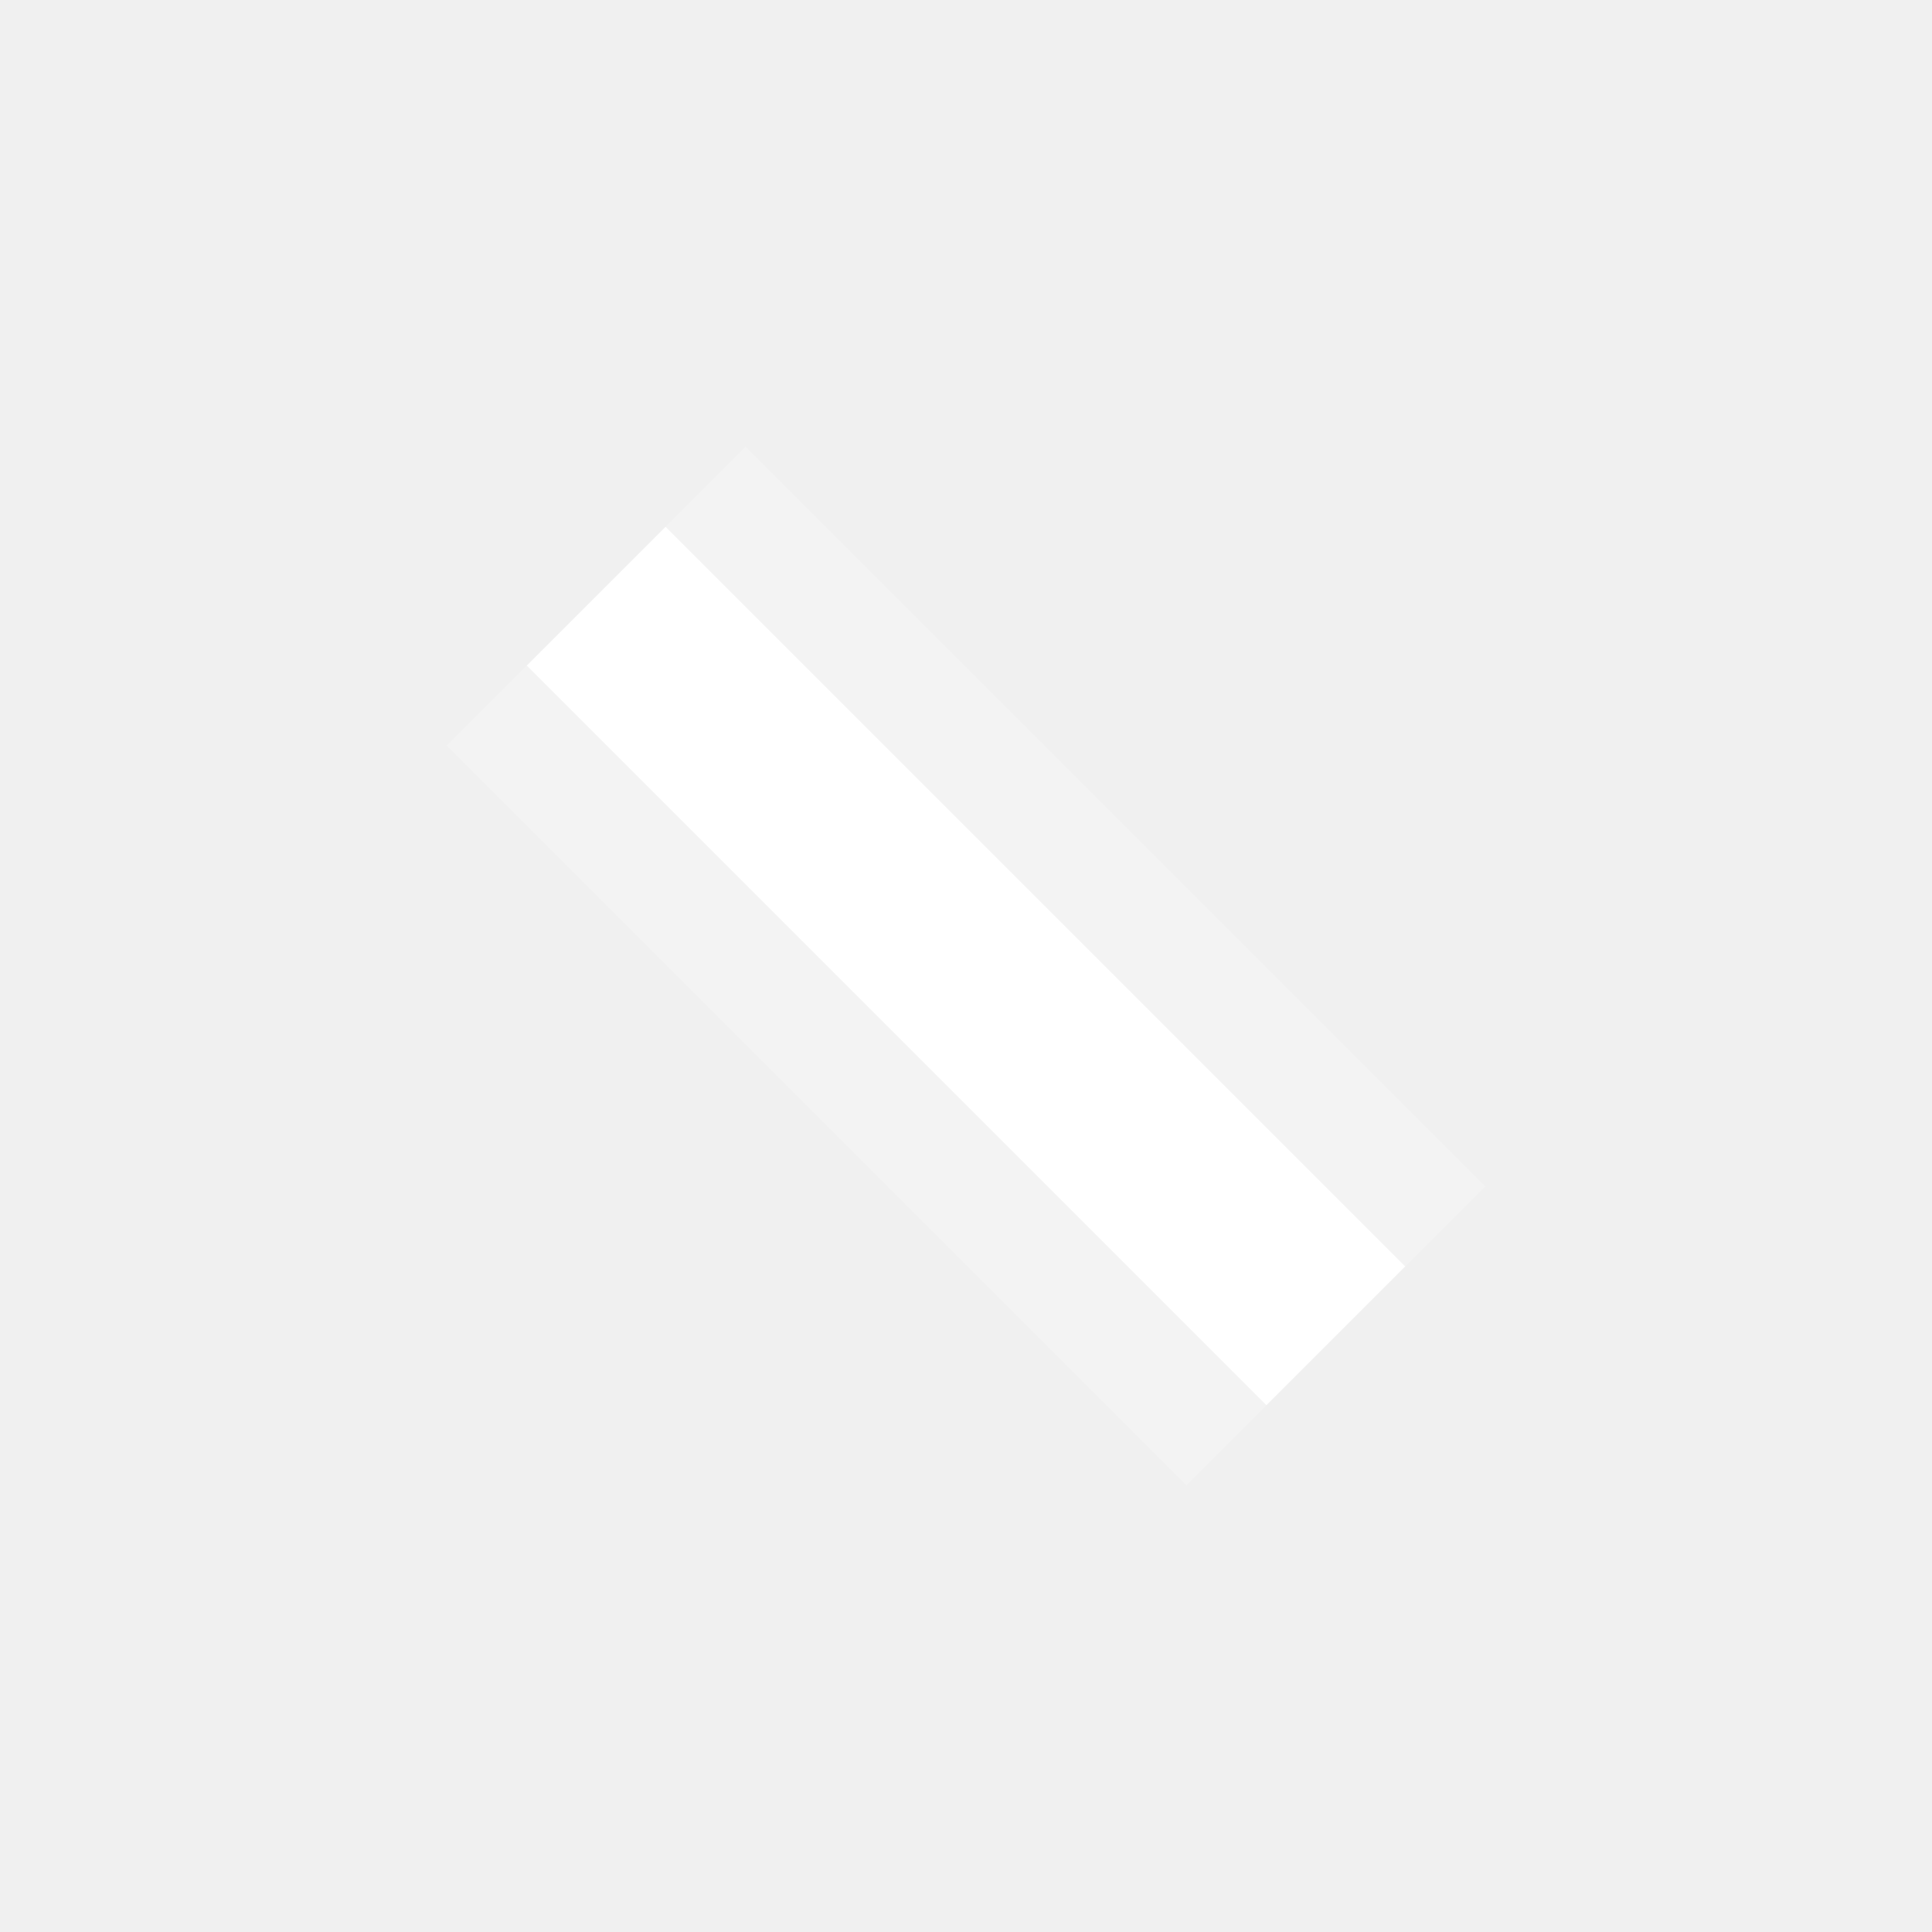
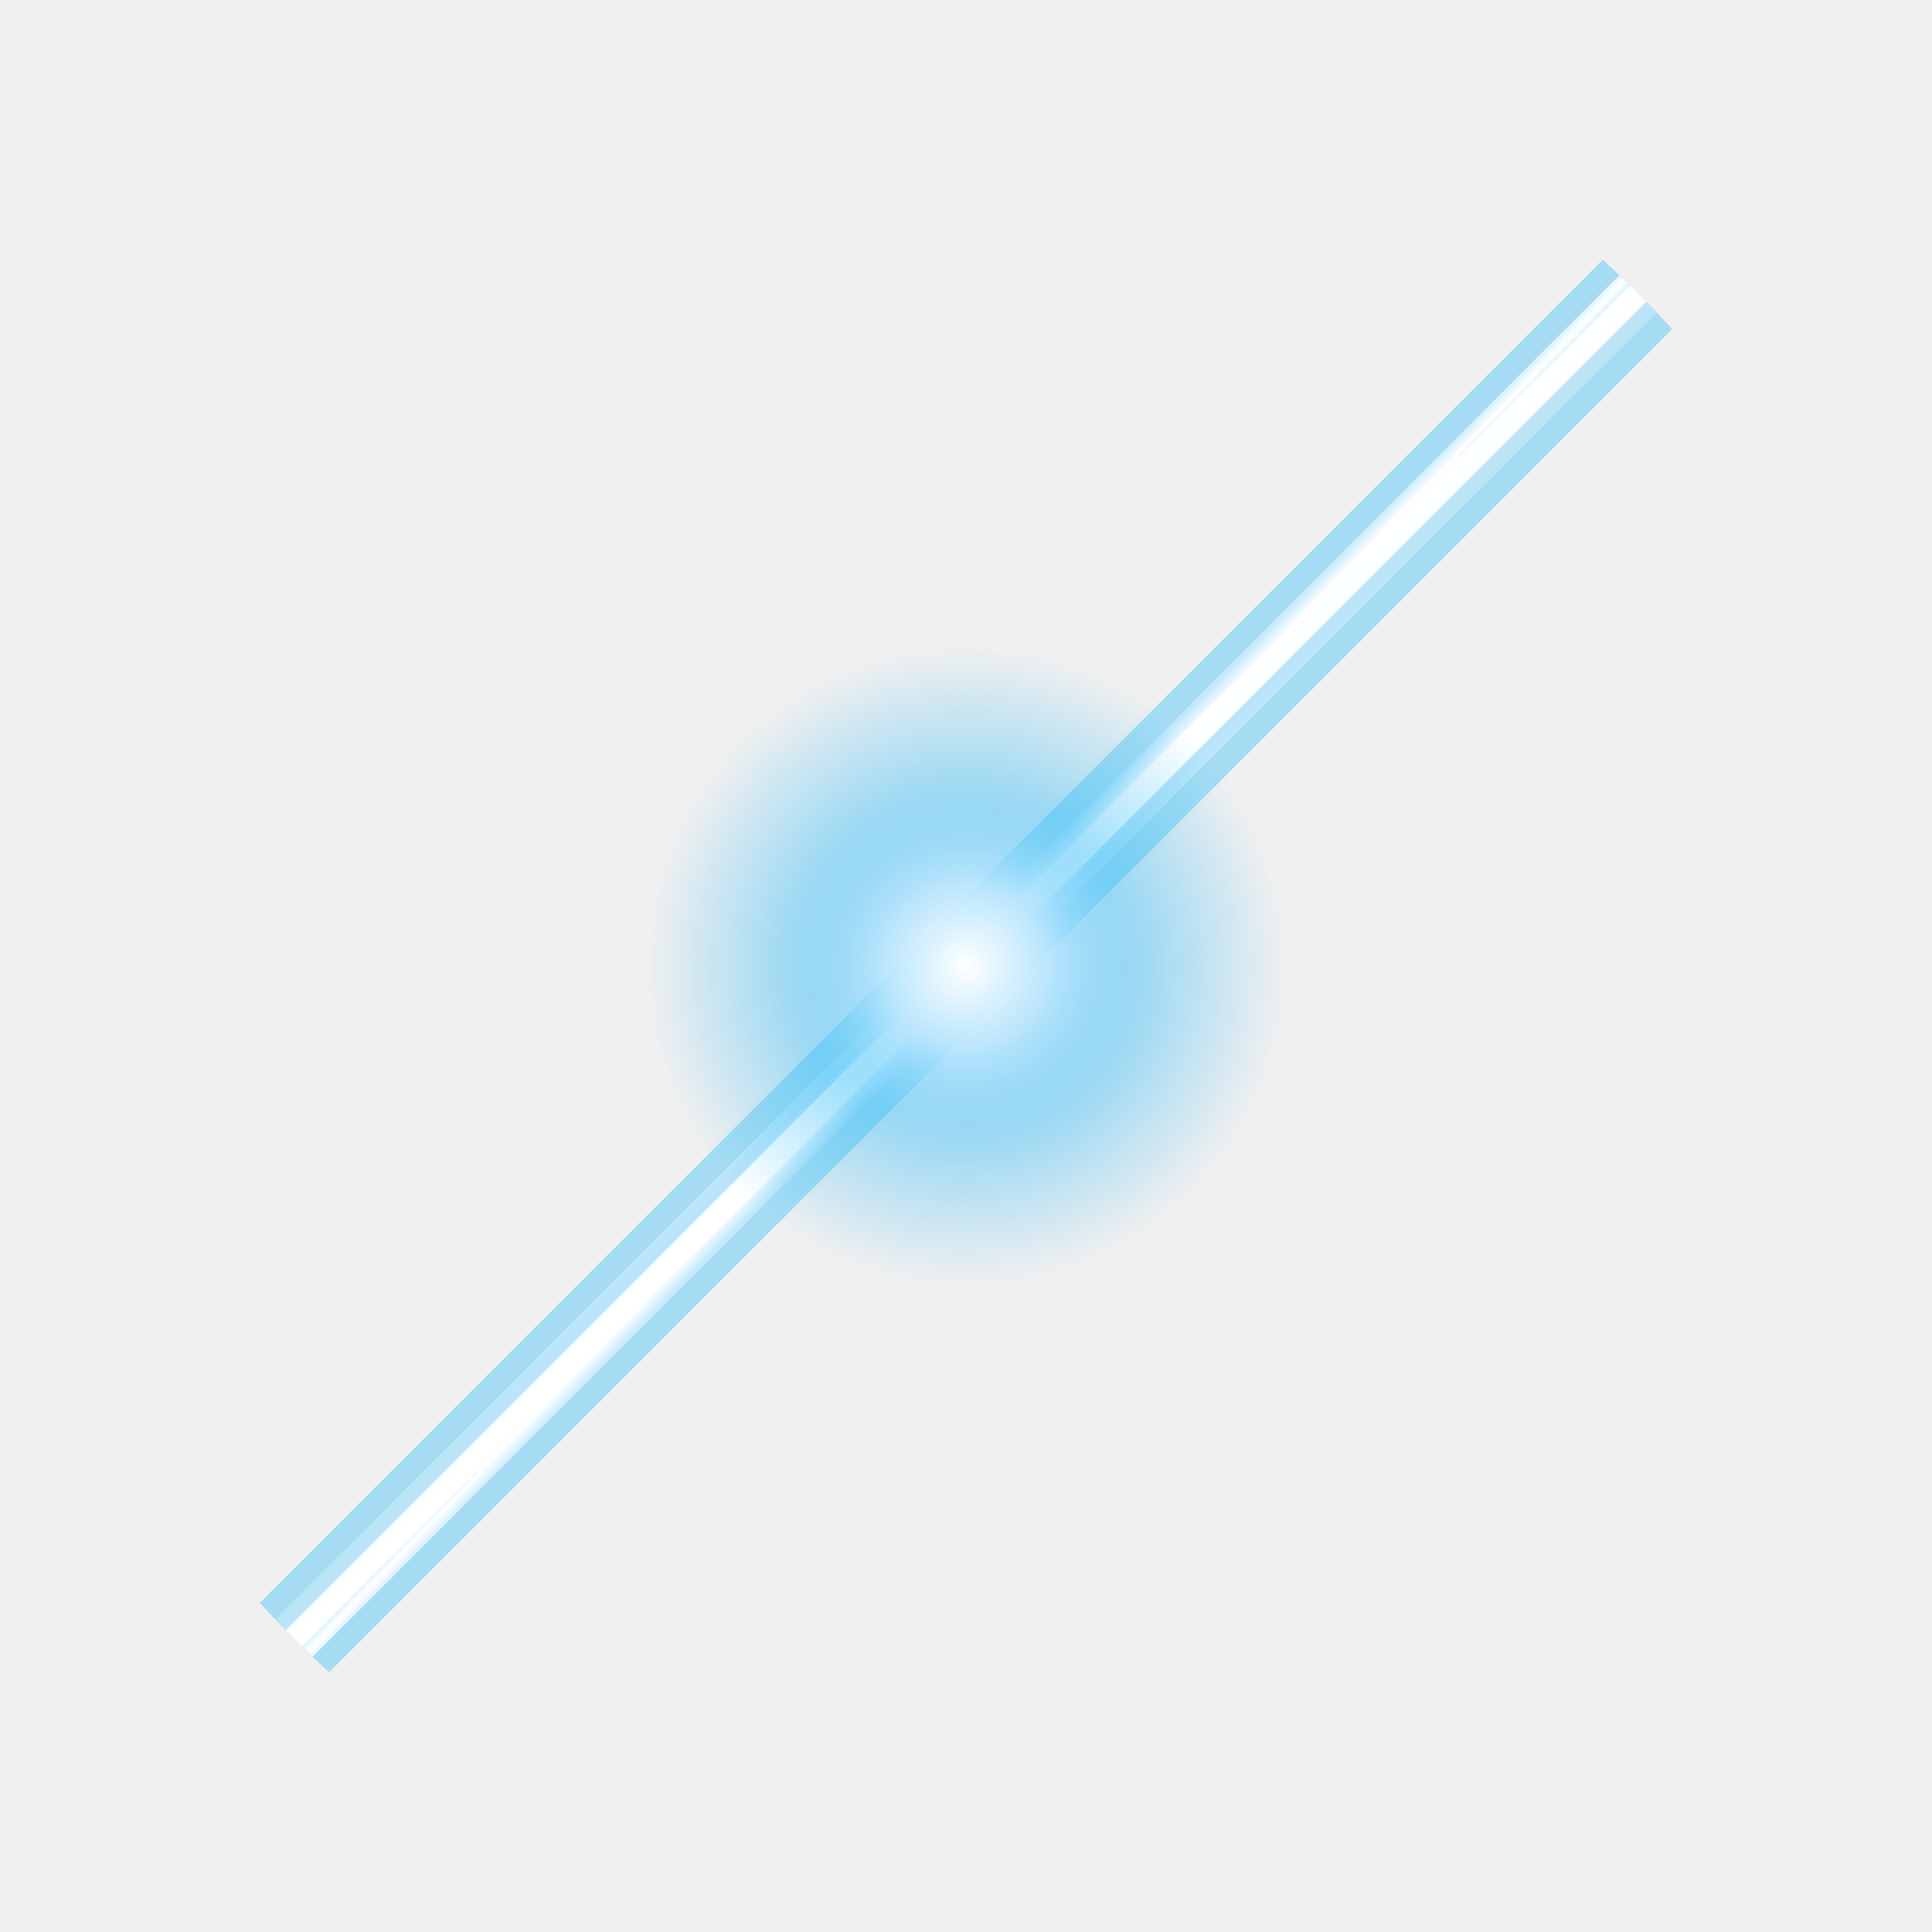
- <svg xmlns="http://www.w3.org/2000/svg" xmlns:xlink="http://www.w3.org/1999/xlink" viewBox="0 0 512 512" width="512" height="512">
+ <svg xmlns="http://www.w3.org/2000/svg" viewBox="0 0 512 512" width="512" height="512">
  <defs>
-     <linearGradient id="spectrum" x1="0" y1="0" x2="1" y2="1">
-       <stop offset="0.0" stop-color="#2F55F5" />
-       <stop offset="0.38" stop-color="#6D3BF5" />
-       <stop offset="1.0" stop-color="#0FB6D6" />
+     <radialGradient id="spaceBase" cx="50%" cy="50%" r="68%">
+       <stop offset="0%" stop-color="#141E46" />
+       <stop offset="55%" stop-color="#0A0F26" />
+       <stop offset="100%" stop-color="#040612" />
+     </radialGradient>
+     <linearGradient id="rimGrad" x1="0%" y1="0%" x2="100%" y2="100%">
+       <stop offset="0%" stop-color="#00F5FF" />
+       <stop offset="33%" stop-color="#818CF8" />
+       <stop offset="66%" stop-color="#EC4899" />
+       <stop offset="100%" stop-color="#00F5FF" />
    </linearGradient>
-     <path id="prism" d="M 273.00 77.00 L 435.00 239.00 A 34.00 34.00 0 0 1 435.00 273.00 L 273.00 435.00 A 34.00 34.00 0 0 1 239.00 435.00 L 77.00 273.00 A 34.00 34.00 0 0 1 77.00 239.00 L 239.00 77.00 A 34.00 34.00 0 0 1 273.00 77.00 Z" />
-     <clipPath id="clipPrism">
-       <use xlink:href="#prism" />
+     <linearGradient id="g0" x1="0%" y1="0%" x2="100%" y2="100%">
+       <stop offset="0%" stop-color="#00F5FF" />
+       <stop offset="100%" stop-color="#0284C7" />
+     </linearGradient>
+     <linearGradient id="g1" x1="0%" y1="0%" x2="100%" y2="100%">
+       <stop offset="0%" stop-color="#38BDF8" />
+       <stop offset="100%" stop-color="#2563EB" />
+     </linearGradient>
+     <linearGradient id="g2" x1="0%" y1="0%" x2="100%" y2="100%">
+       <stop offset="0%" stop-color="#60A5FA" />
+       <stop offset="100%" stop-color="#4F46E5" />
+     </linearGradient>
+     <linearGradient id="g3" x1="0%" y1="0%" x2="100%" y2="100%">
+       <stop offset="0%" stop-color="#818CF8" />
+       <stop offset="100%" stop-color="#7C3AED" />
+     </linearGradient>
+     <linearGradient id="g4" x1="0%" y1="0%" x2="100%" y2="100%">
+       <stop offset="0%" stop-color="#C084FC" />
+       <stop offset="100%" stop-color="#C026D3" />
+     </linearGradient>
+     <linearGradient id="g5" x1="0%" y1="0%" x2="100%" y2="100%">
+       <stop offset="0%" stop-color="#F472B6" />
+       <stop offset="100%" stop-color="#E11D48" />
+     </linearGradient>
+     <radialGradient id="centerGlow" cx="50%" cy="50%" r="50%">
+       <stop offset="0%" stop-color="#FFFFFF" stop-opacity="1" />
+       <stop offset="25%" stop-color="#BAE6FD" stop-opacity="0.95" />
+       <stop offset="55%" stop-color="#38BDF8" stop-opacity="0.45" />
+       <stop offset="100%" stop-color="#38BDF8" stop-opacity="0" />
+     </radialGradient>
+     <linearGradient id="beamGrad" x1="0%" y1="0%" x2="100%" y2="100%">
+       <stop offset="0%" stop-color="#FFFFFF" stop-opacity="0.05" />
+       <stop offset="30%" stop-color="#BAE6FD" stop-opacity="0.75" />
+       <stop offset="50%" stop-color="#FFFFFF" stop-opacity="1" />
+       <stop offset="70%" stop-color="#BAE6FD" stop-opacity="0.75" />
+       <stop offset="100%" stop-color="#FFFFFF" stop-opacity="0.05" />
+     </linearGradient>
+     <linearGradient id="glassSheen" x1="0%" y1="0%" x2="0%" y2="100%">
+       <stop offset="0%" stop-color="#FFFFFF" stop-opacity="0.38" />
+       <stop offset="30%" stop-color="#FFFFFF" stop-opacity="0.06" />
+       <stop offset="100%" stop-color="#FFFFFF" stop-opacity="0" />
+     </linearGradient>
+     <clipPath id="circleClip">
+       <circle cx="256.0" cy="256.0" r="252.0" />
    </clipPath>
  </defs>
-   <g clip-path="url(#clipPrism)">
-     <rect x="-140" y="200.00" width="792" height="112.00" fill="#FFFFFF" opacity="0.22" transform="rotate(45 256.0 256.0)" />
-     <rect x="-140" y="230.00" width="792" height="52.00" fill="#FFFFFF" opacity="1" transform="rotate(45 256.0 256.0)" />
+   <g clip-path="url(#circleClip)">
+     <rect x="-80" y="243" width="672" height="26" fill="#38BDF8" opacity="0.4" transform="rotate(-45 256 256)" />
+     <rect x="-80" y="249" width="672" height="14" fill="url(#beamGrad)" transform="rotate(-45 256 256)" />
+     <rect x="-80" y="253" width="672" height="6" fill="#FFFFFF" opacity="0.98" transform="rotate(-45 256 256)" />
+     <circle cx="256.0" cy="256.0" r="85" fill="url(#centerGlow)" />
  </g>
</svg>
